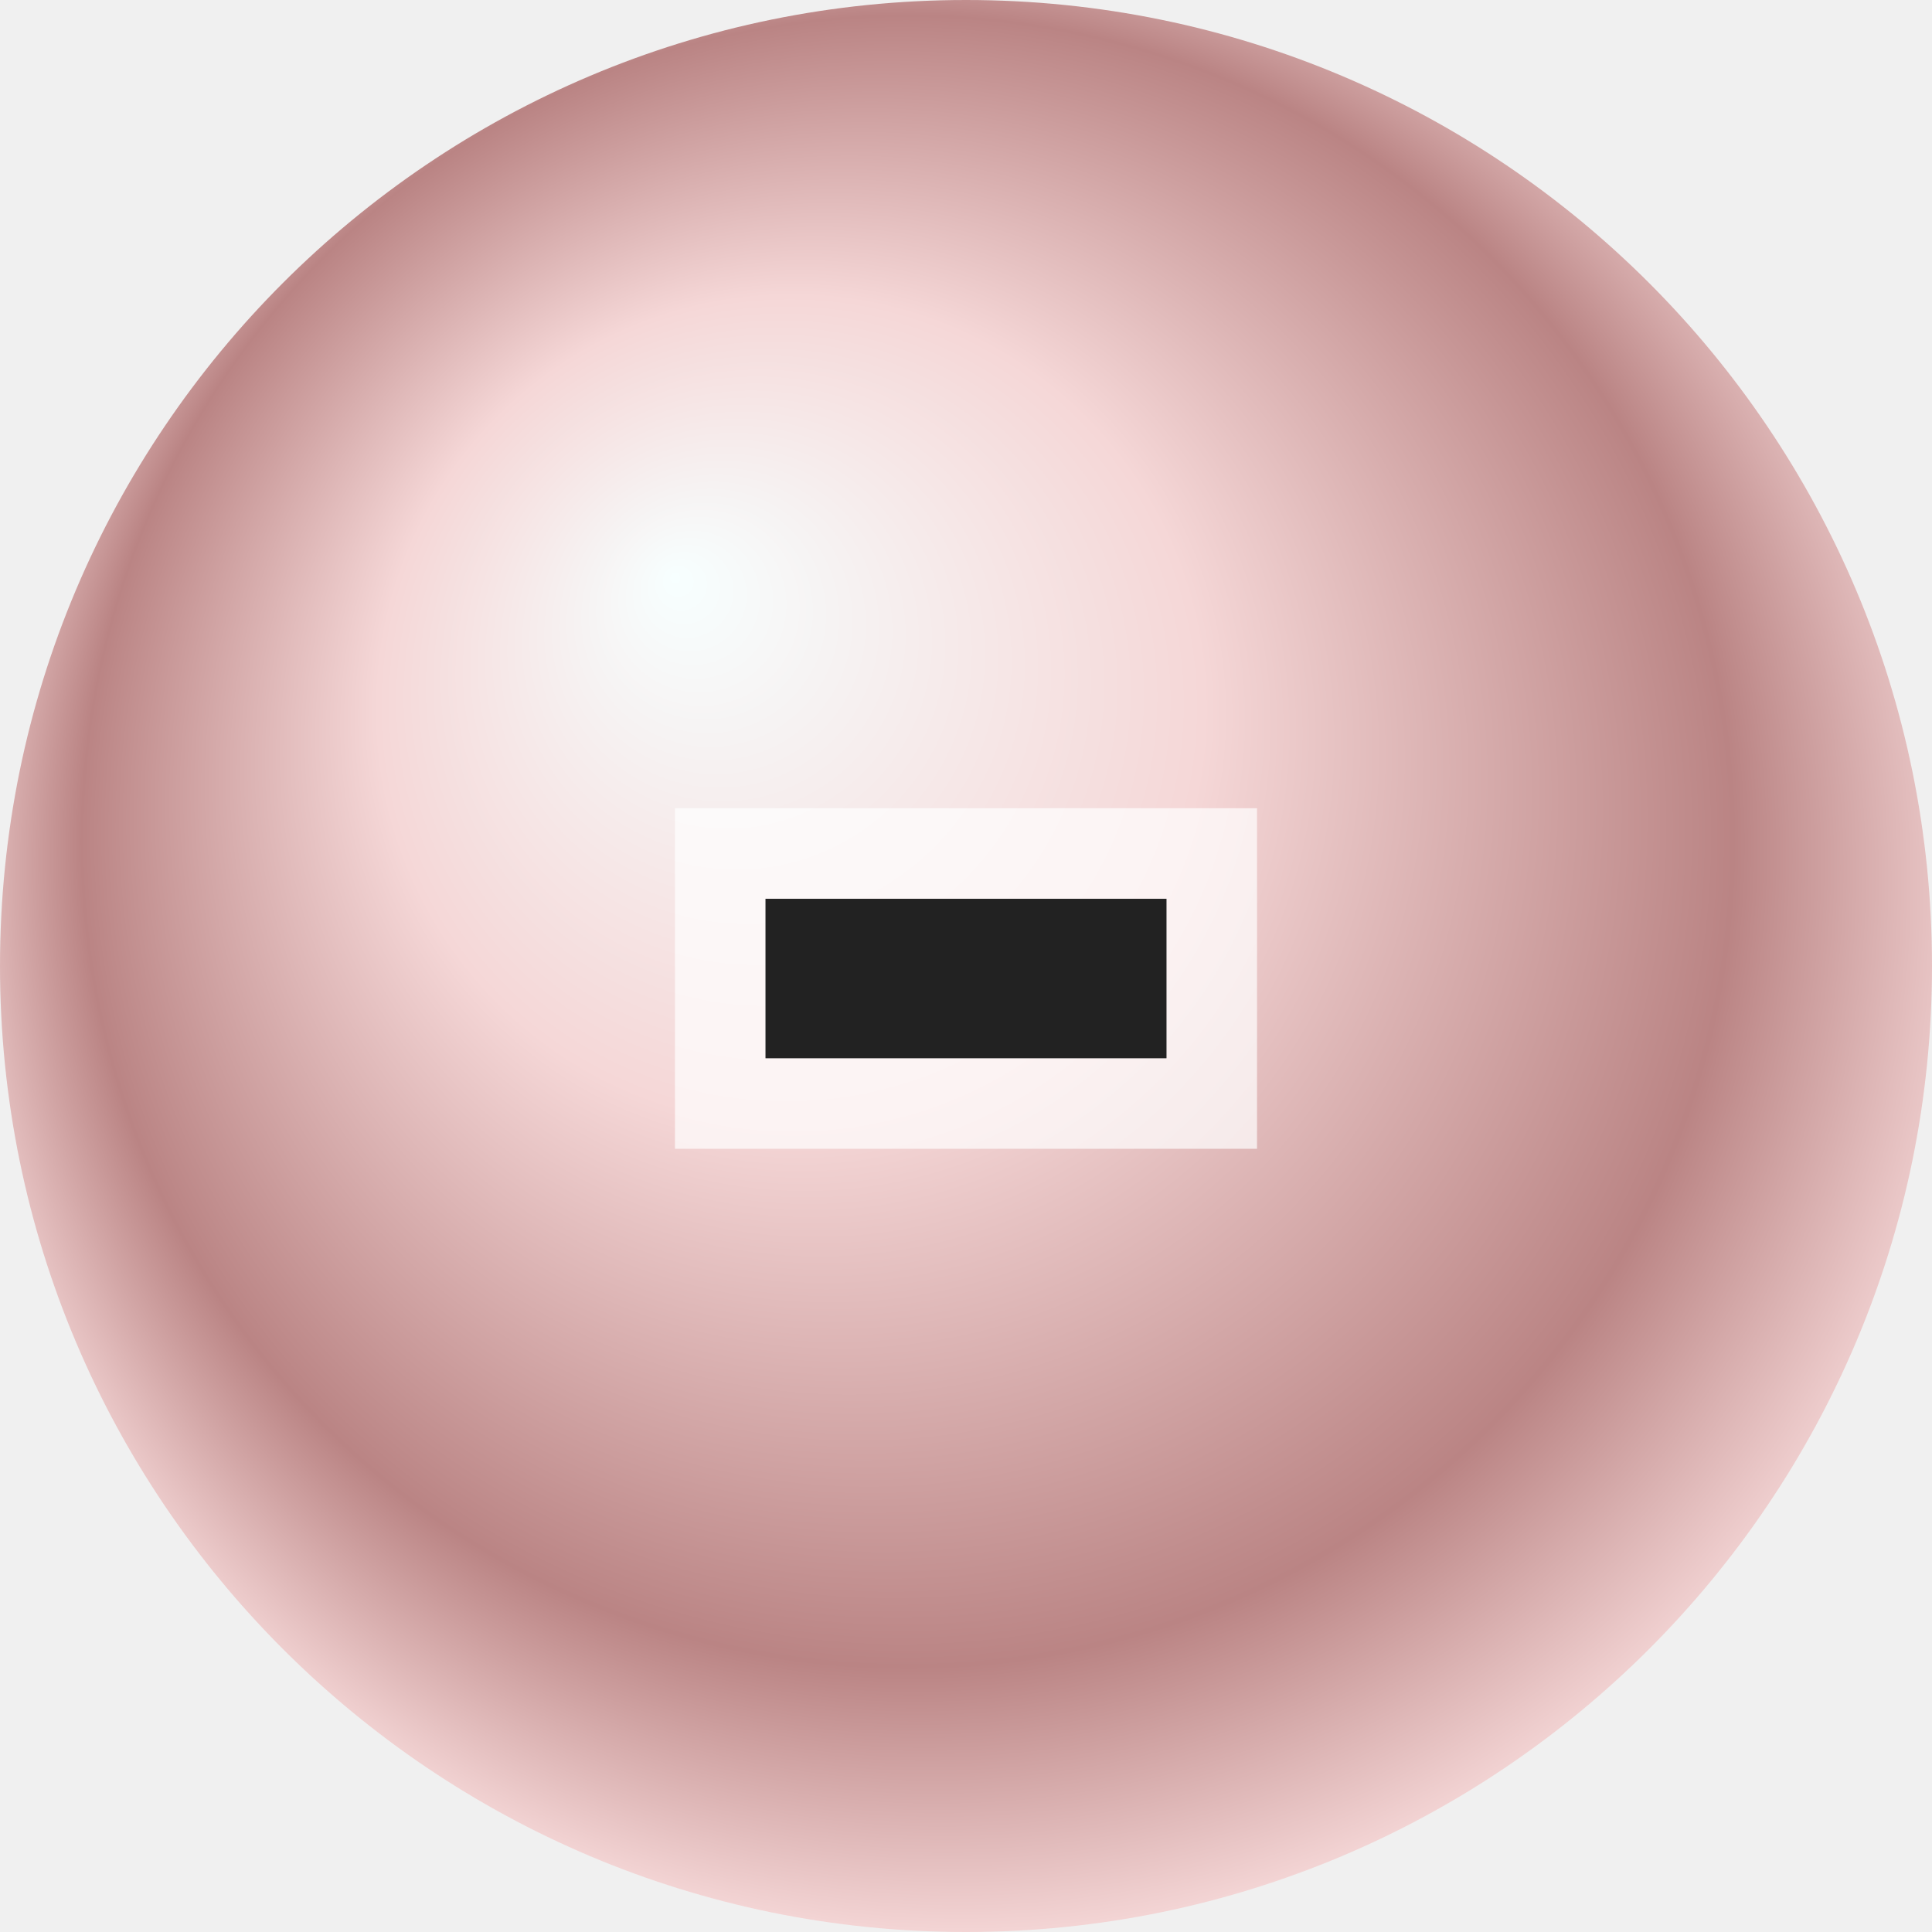
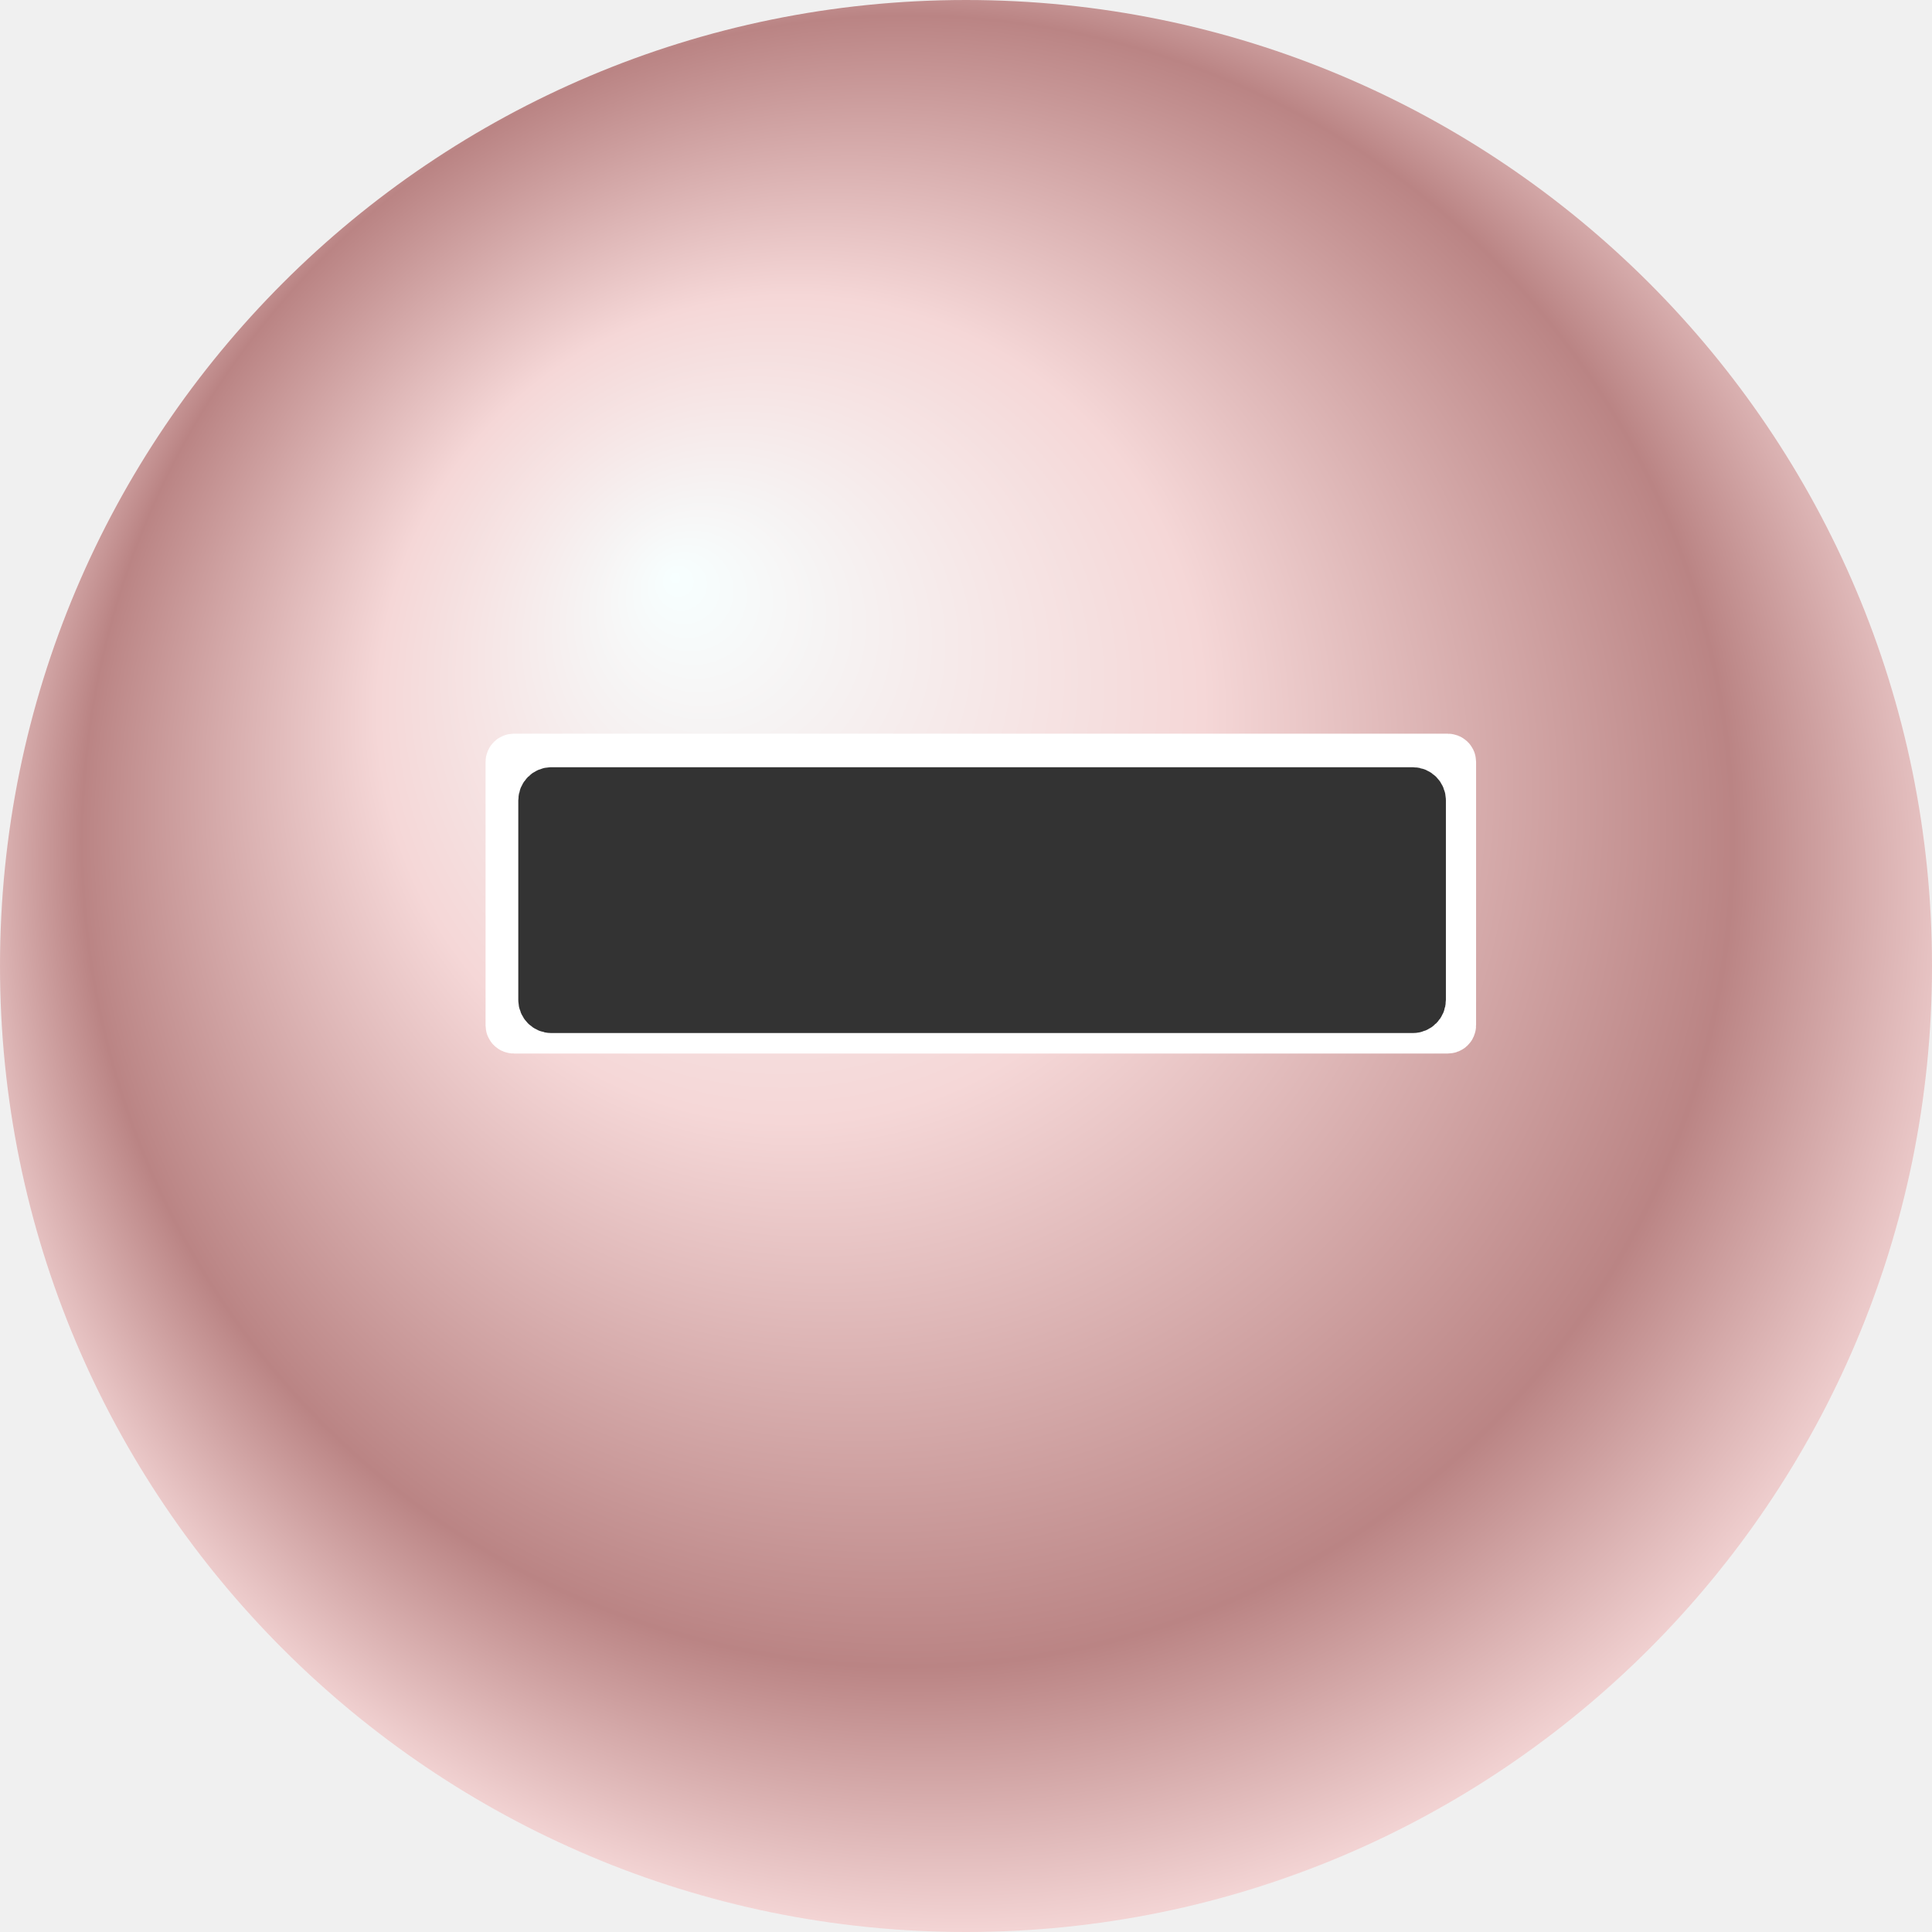
- <svg x="0px" y="0px" width="80.457px" height="80.457px" viewBox="0 0 32 32" xml:space="preserve">
-   <style type="text/css">
- 
-   text {
-     font-family: "Lato", helvetica, sans-serif;
-     font-size: 25.6px;
-     font-weight: bold;
-     fill: #222;
-   }
-   .shadow {
-     stroke: rgba(255, 255, 255, 0.7);
-     stroke-width: 3px;
-     }
- 
-   </style>
-   <defs>
-     <radialGradient id="grad" cx="50%" cy="47%" r="53%" fx="35%" fy="30%">
-       <stop stop-color="#f7ffff" offset="0%" />
-       <stop stop-color="#f5d7d7" offset="40%" />
-       <stop stop-color="#ba8484" offset="80%" />
-       <stop stop-color="#f5d7d7" offset="100%" />
+ <svg xmlns="http://www.w3.org/2000/svg" version="1.1" width="15" height="15" viewBox="0 0 32 32" id="svg2" xml:space="preserve">
+   <style type="text/css" id="style4" />
+   <defs id="defs6">
+     <radialGradient cx="0.5" cy="0.47" r="0.53" fx="0.35" fy="0.3" id="grad">
+       <stop id="stop9" style="stop-color:#f7ffff;stop-opacity:1" offset="0" />
+       <stop id="stop11" style="stop-color:#f5d7d7;stop-opacity:1" offset="0.4" />
+       <stop id="stop13" style="stop-color:#ba8484;stop-opacity:1" offset="0.8" />
+       <stop id="stop15" style="stop-color:#f5d7d7;stop-opacity:1" offset="1" />
    </radialGradient>
  </defs>
-   <circle fill="url(#grad)" cx="16" cy="16" r="16" fill-opacity="1" />
-   <text class="shadow" text-anchor="middle" x="16" y="16" dy="0.31em">-</text>
-   <text text-anchor="middle" x="16" y="16" dy="0.31em">-</text>
+   <circle cx="16" cy="16" r="16" id="circle17" style="fill:url(#grad);fill-opacity:1" />
+   <rect width="15.527" height="4.418" rx="0.029" ry="0.027" x="8.482" y="12.592" id="rect3824" style="fill:#ffffff;fill-opacity:1;stroke:#ffffff;stroke-width:0.879;stroke-linecap:butt;stroke-linejoin:round;stroke-miterlimit:4;stroke-opacity:1;stroke-dasharray:none" />
+   <rect width="14.635" height="3.674" rx="0.183" ry="0.184" x="8.949" y="-16.746" transform="scale(1,-1)" id="rect3022" style="fill:#333333;fill-opacity:1;stroke:#333333;stroke-width:0.729;stroke-linecap:butt;stroke-linejoin:miter;stroke-miterlimit:4;stroke-opacity:1;stroke-dasharray:none" />
</svg>
